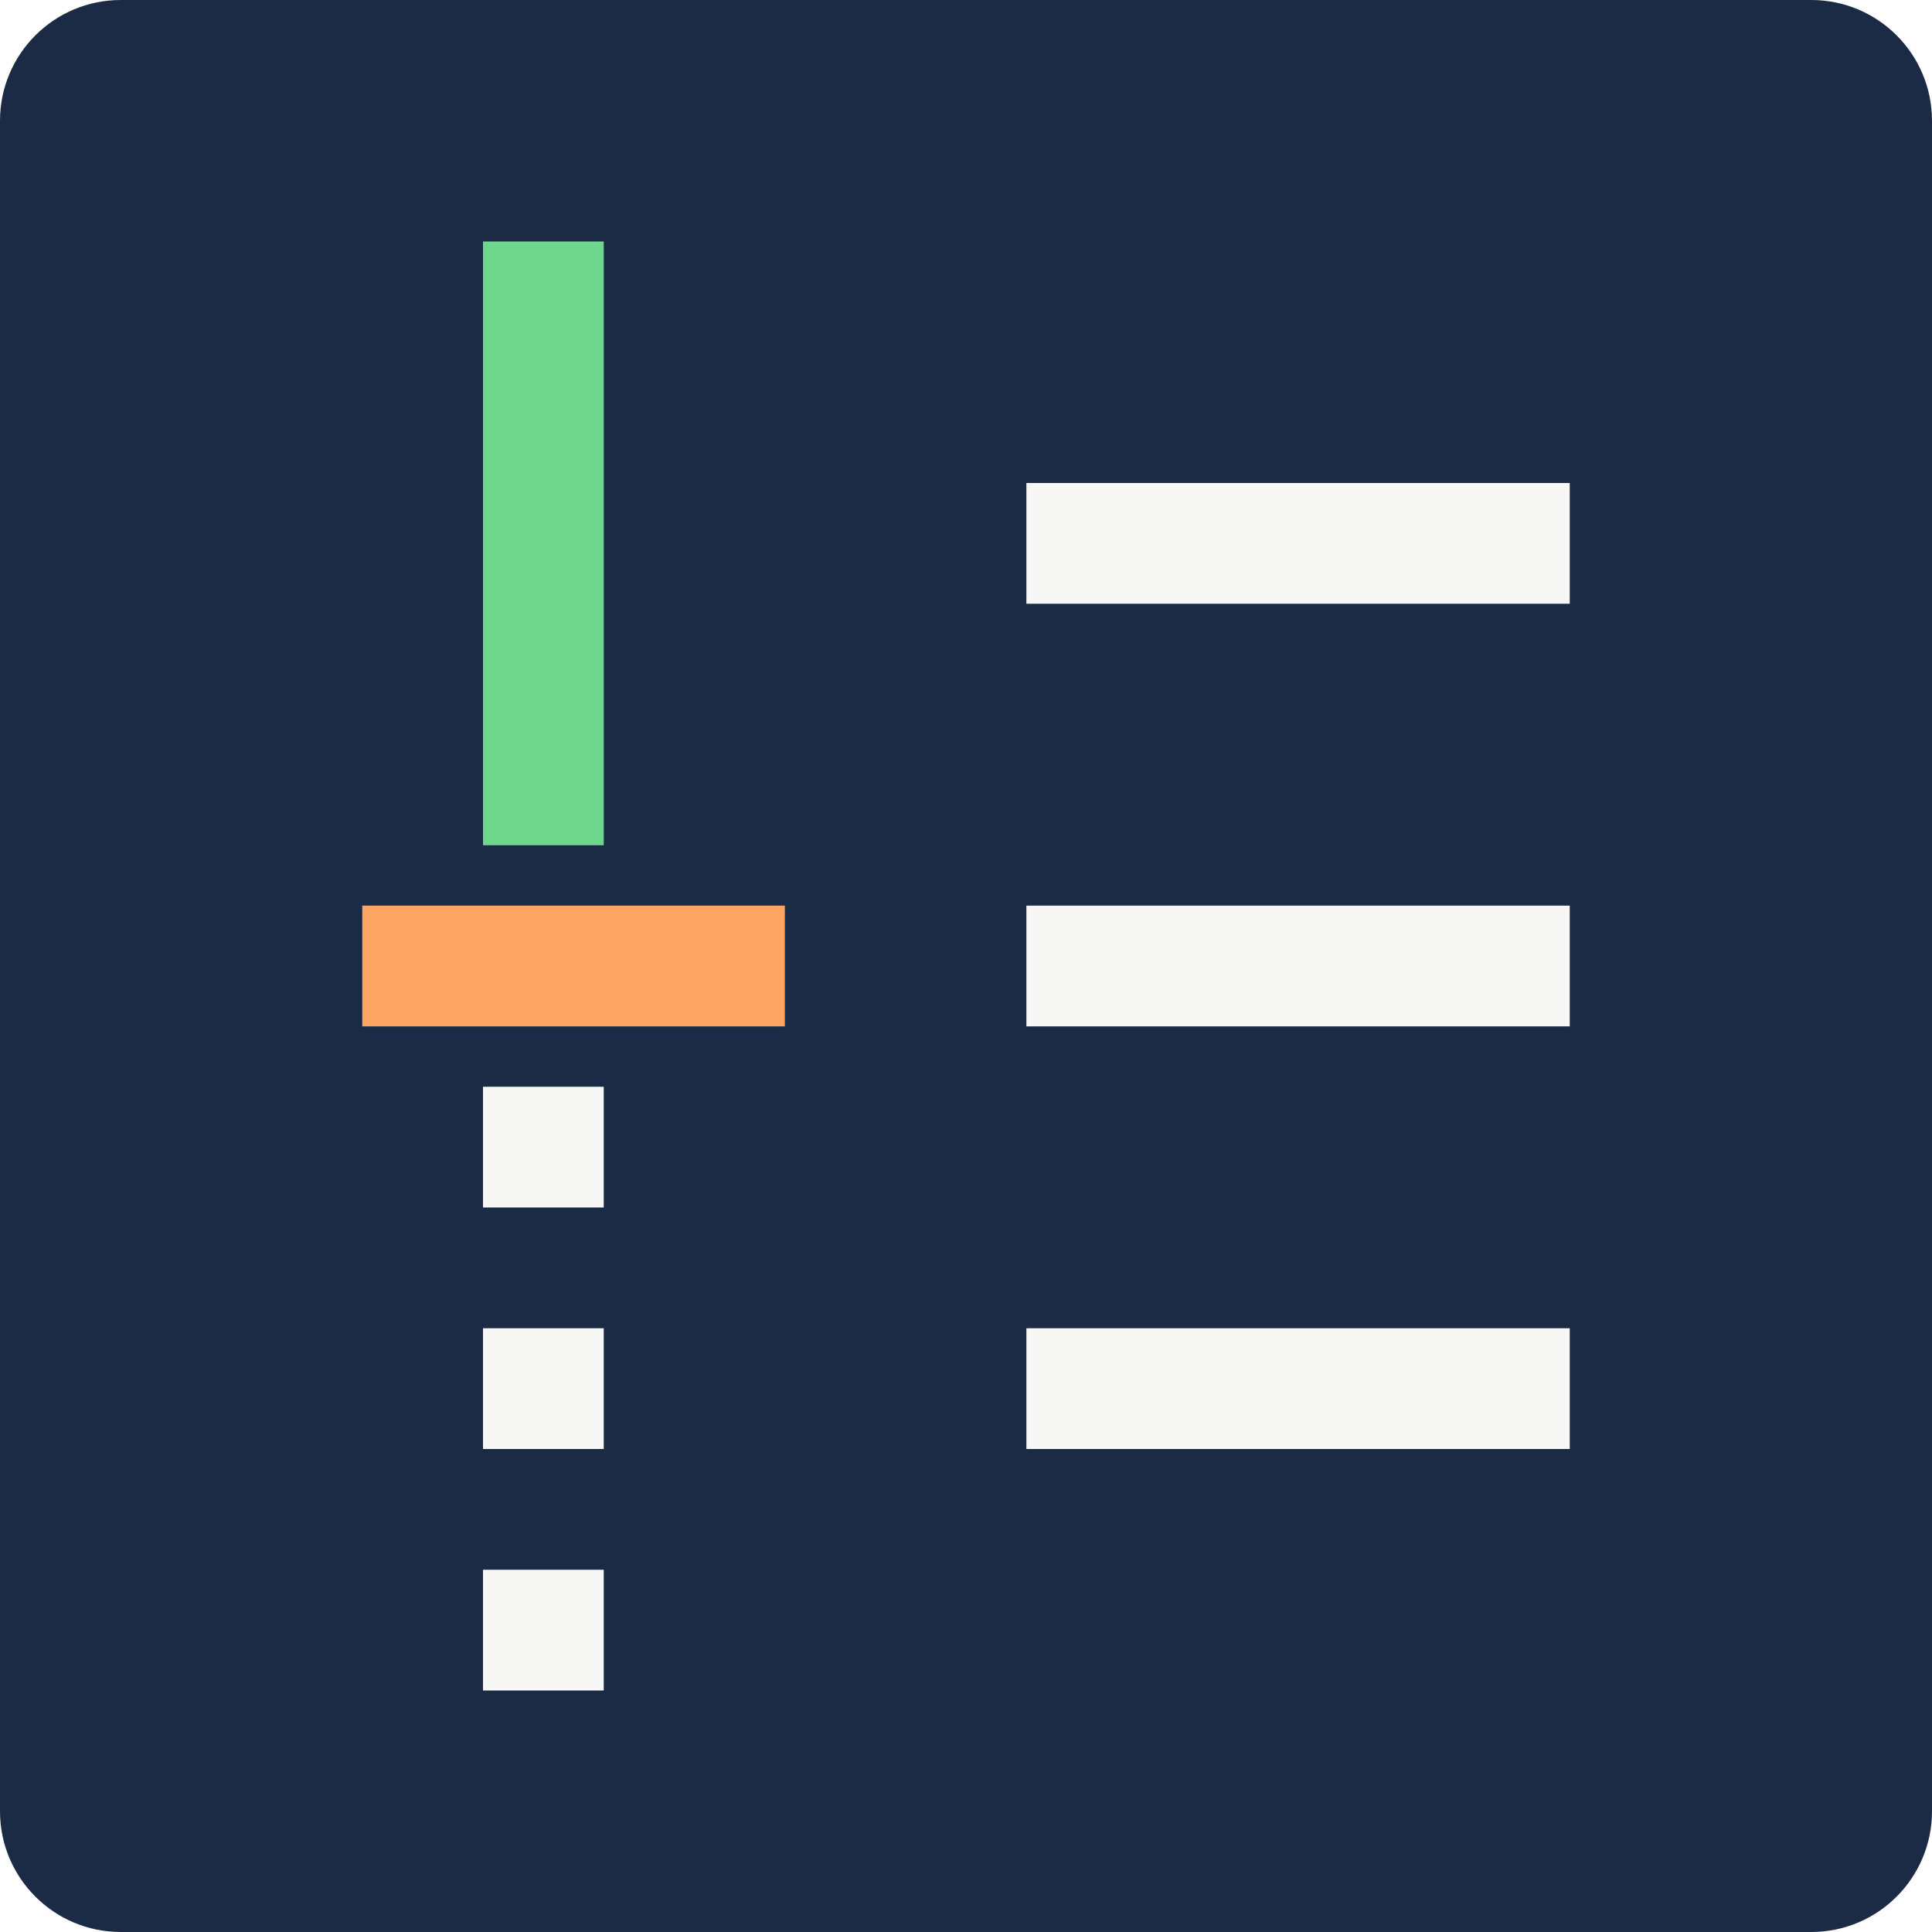
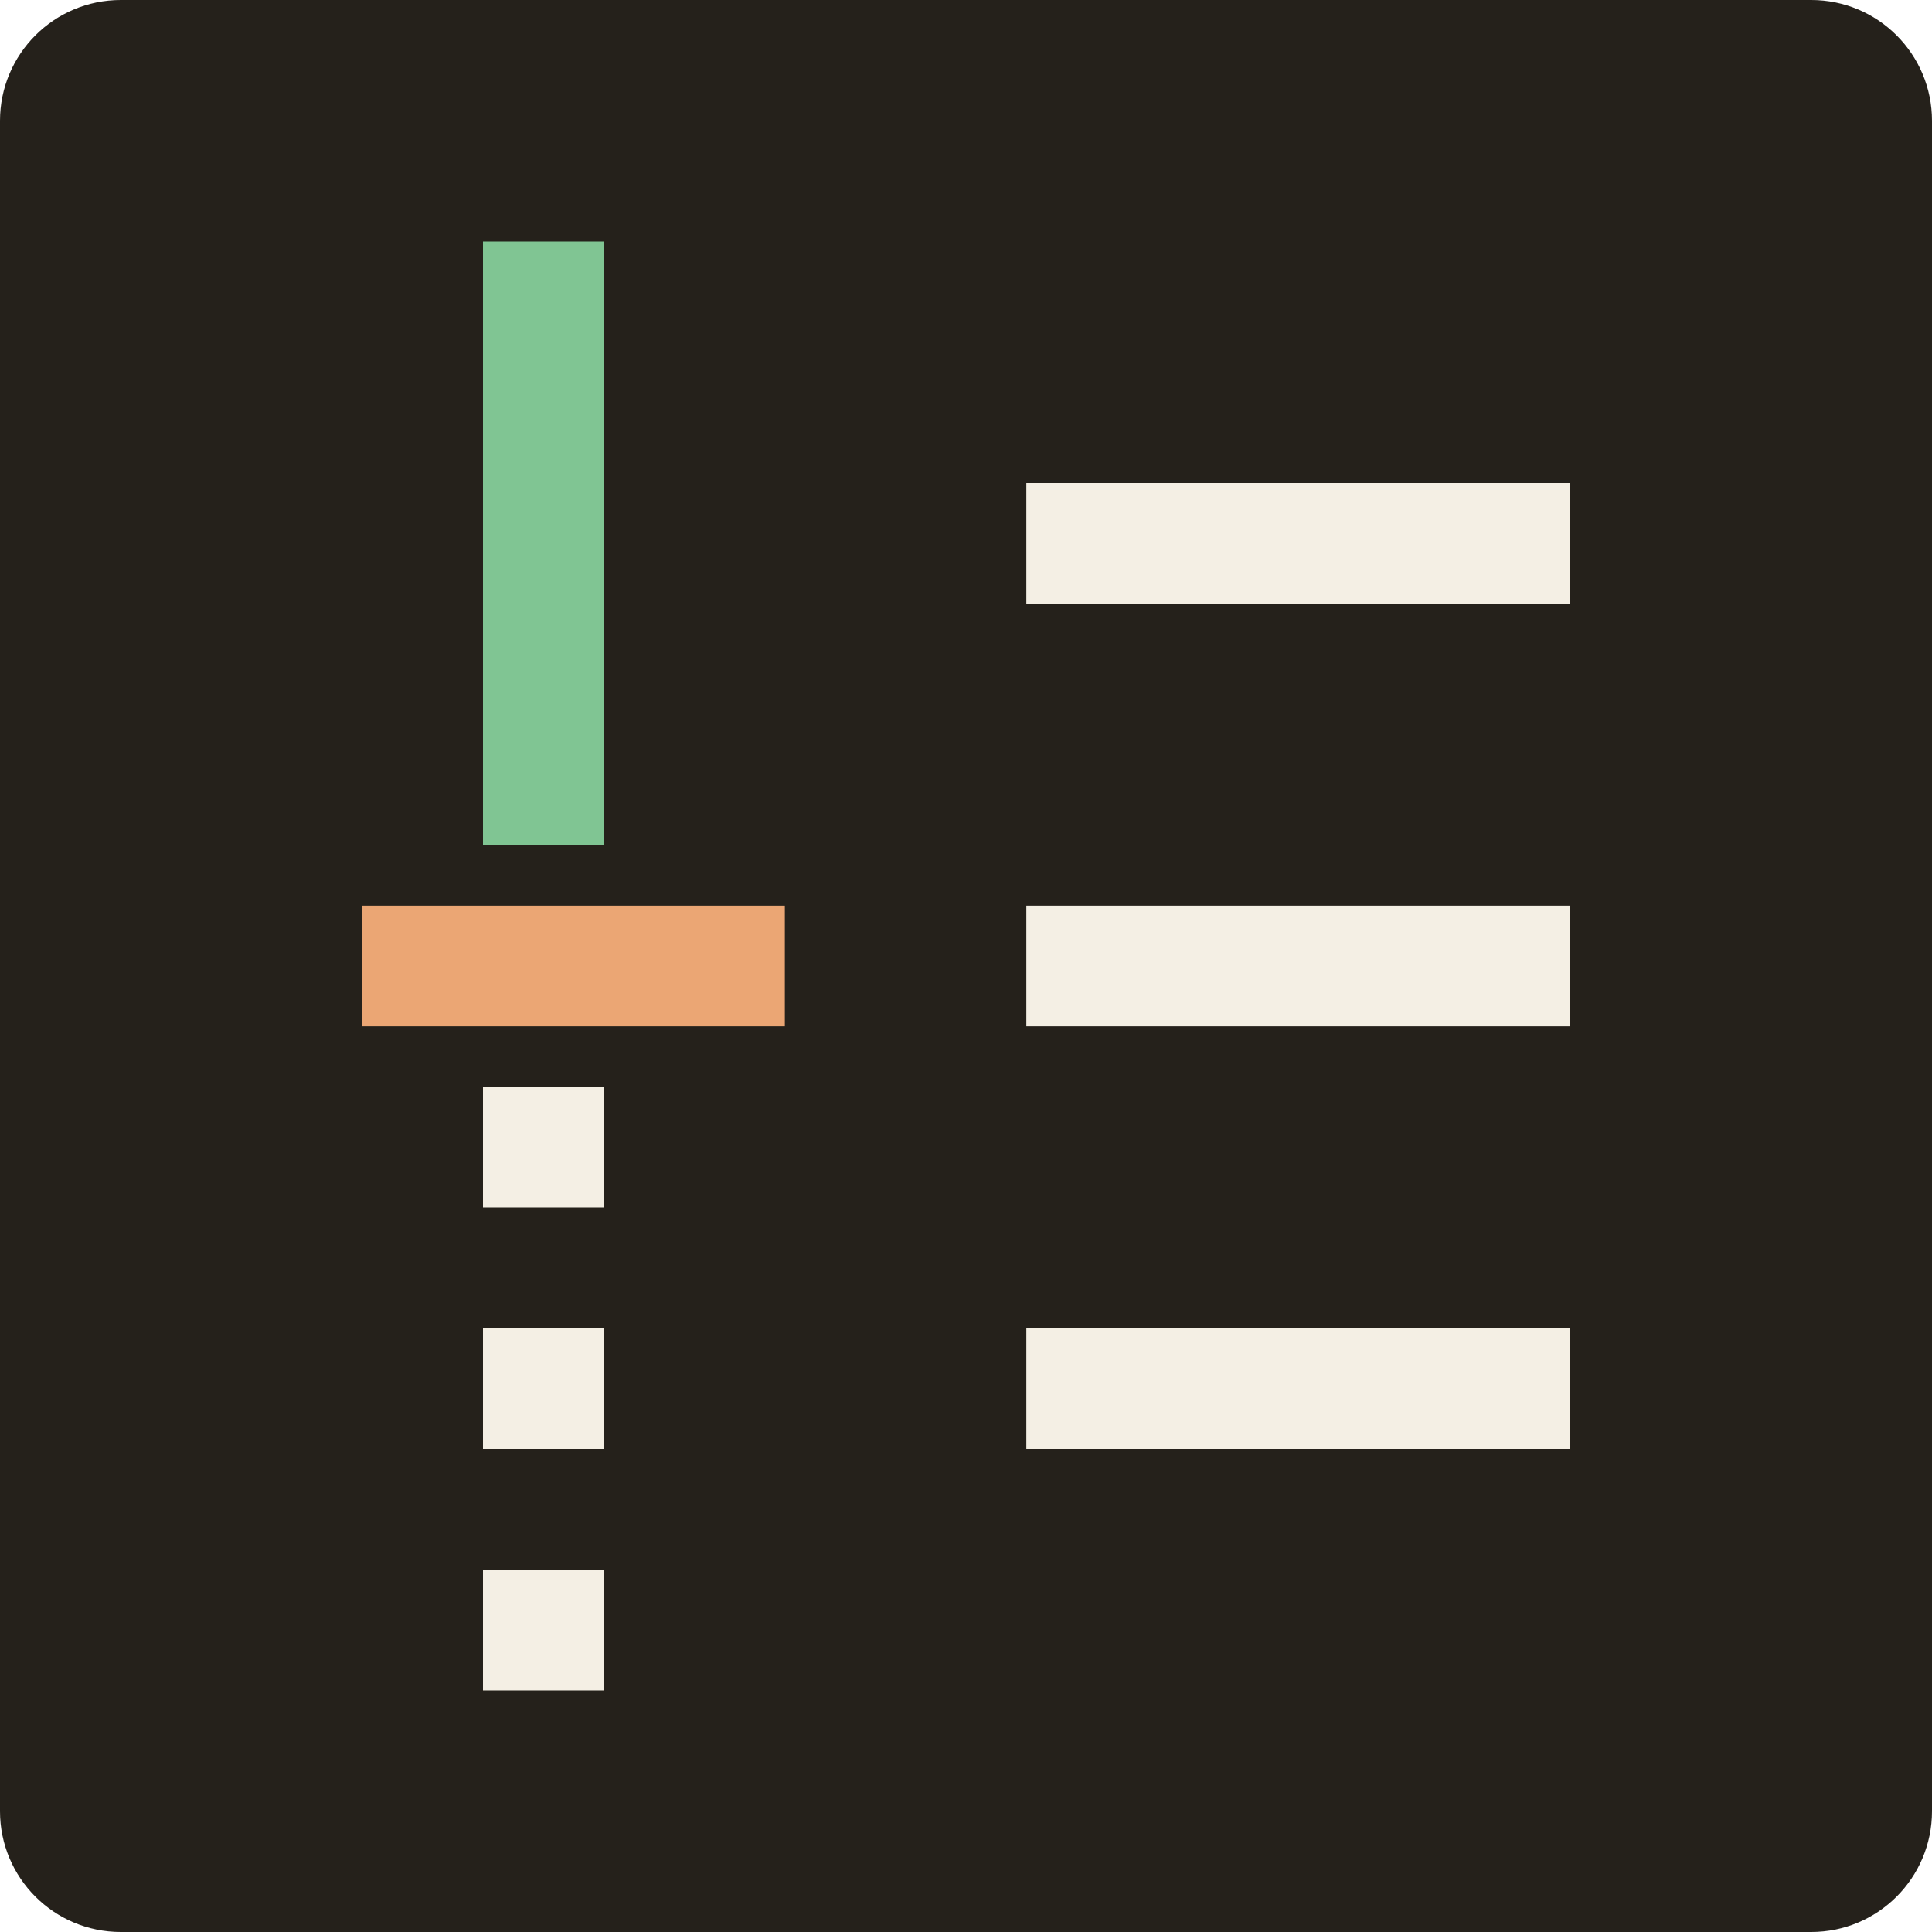
<svg xmlns="http://www.w3.org/2000/svg" viewBox="0 0 32 32">
-   <rect width="32" height="32" rx="2" fill="#1c2b45" />
-   <path d="M9 4v10" stroke="#6fd68e" stroke-width="2" />
-   <path d="M9 18v10" stroke="#f7f8f6" stroke-width="2" stroke-dasharray="2 2" />
-   <path d="M6 16h7" stroke="#ffa564" stroke-width="2" />
-   <path d="M17 9h9M17 16h9M17 23h9" stroke="#f7f8f6" stroke-width="2" />
+   <rect width="32" height="32" rx="2" fill="#25211b" />
+   <path d="M9 4v10" stroke="#80c593" stroke-width="2" />
+   <path d="M9 18v10" stroke="#f4efe4" stroke-width="2" stroke-dasharray="2 2" />
+   <path d="M6 16h7" stroke="#eba674" stroke-width="2" />
+   <path d="M17 9h9M17 16h9M17 23h9" stroke="#f4efe4" stroke-width="2" />
</svg>
